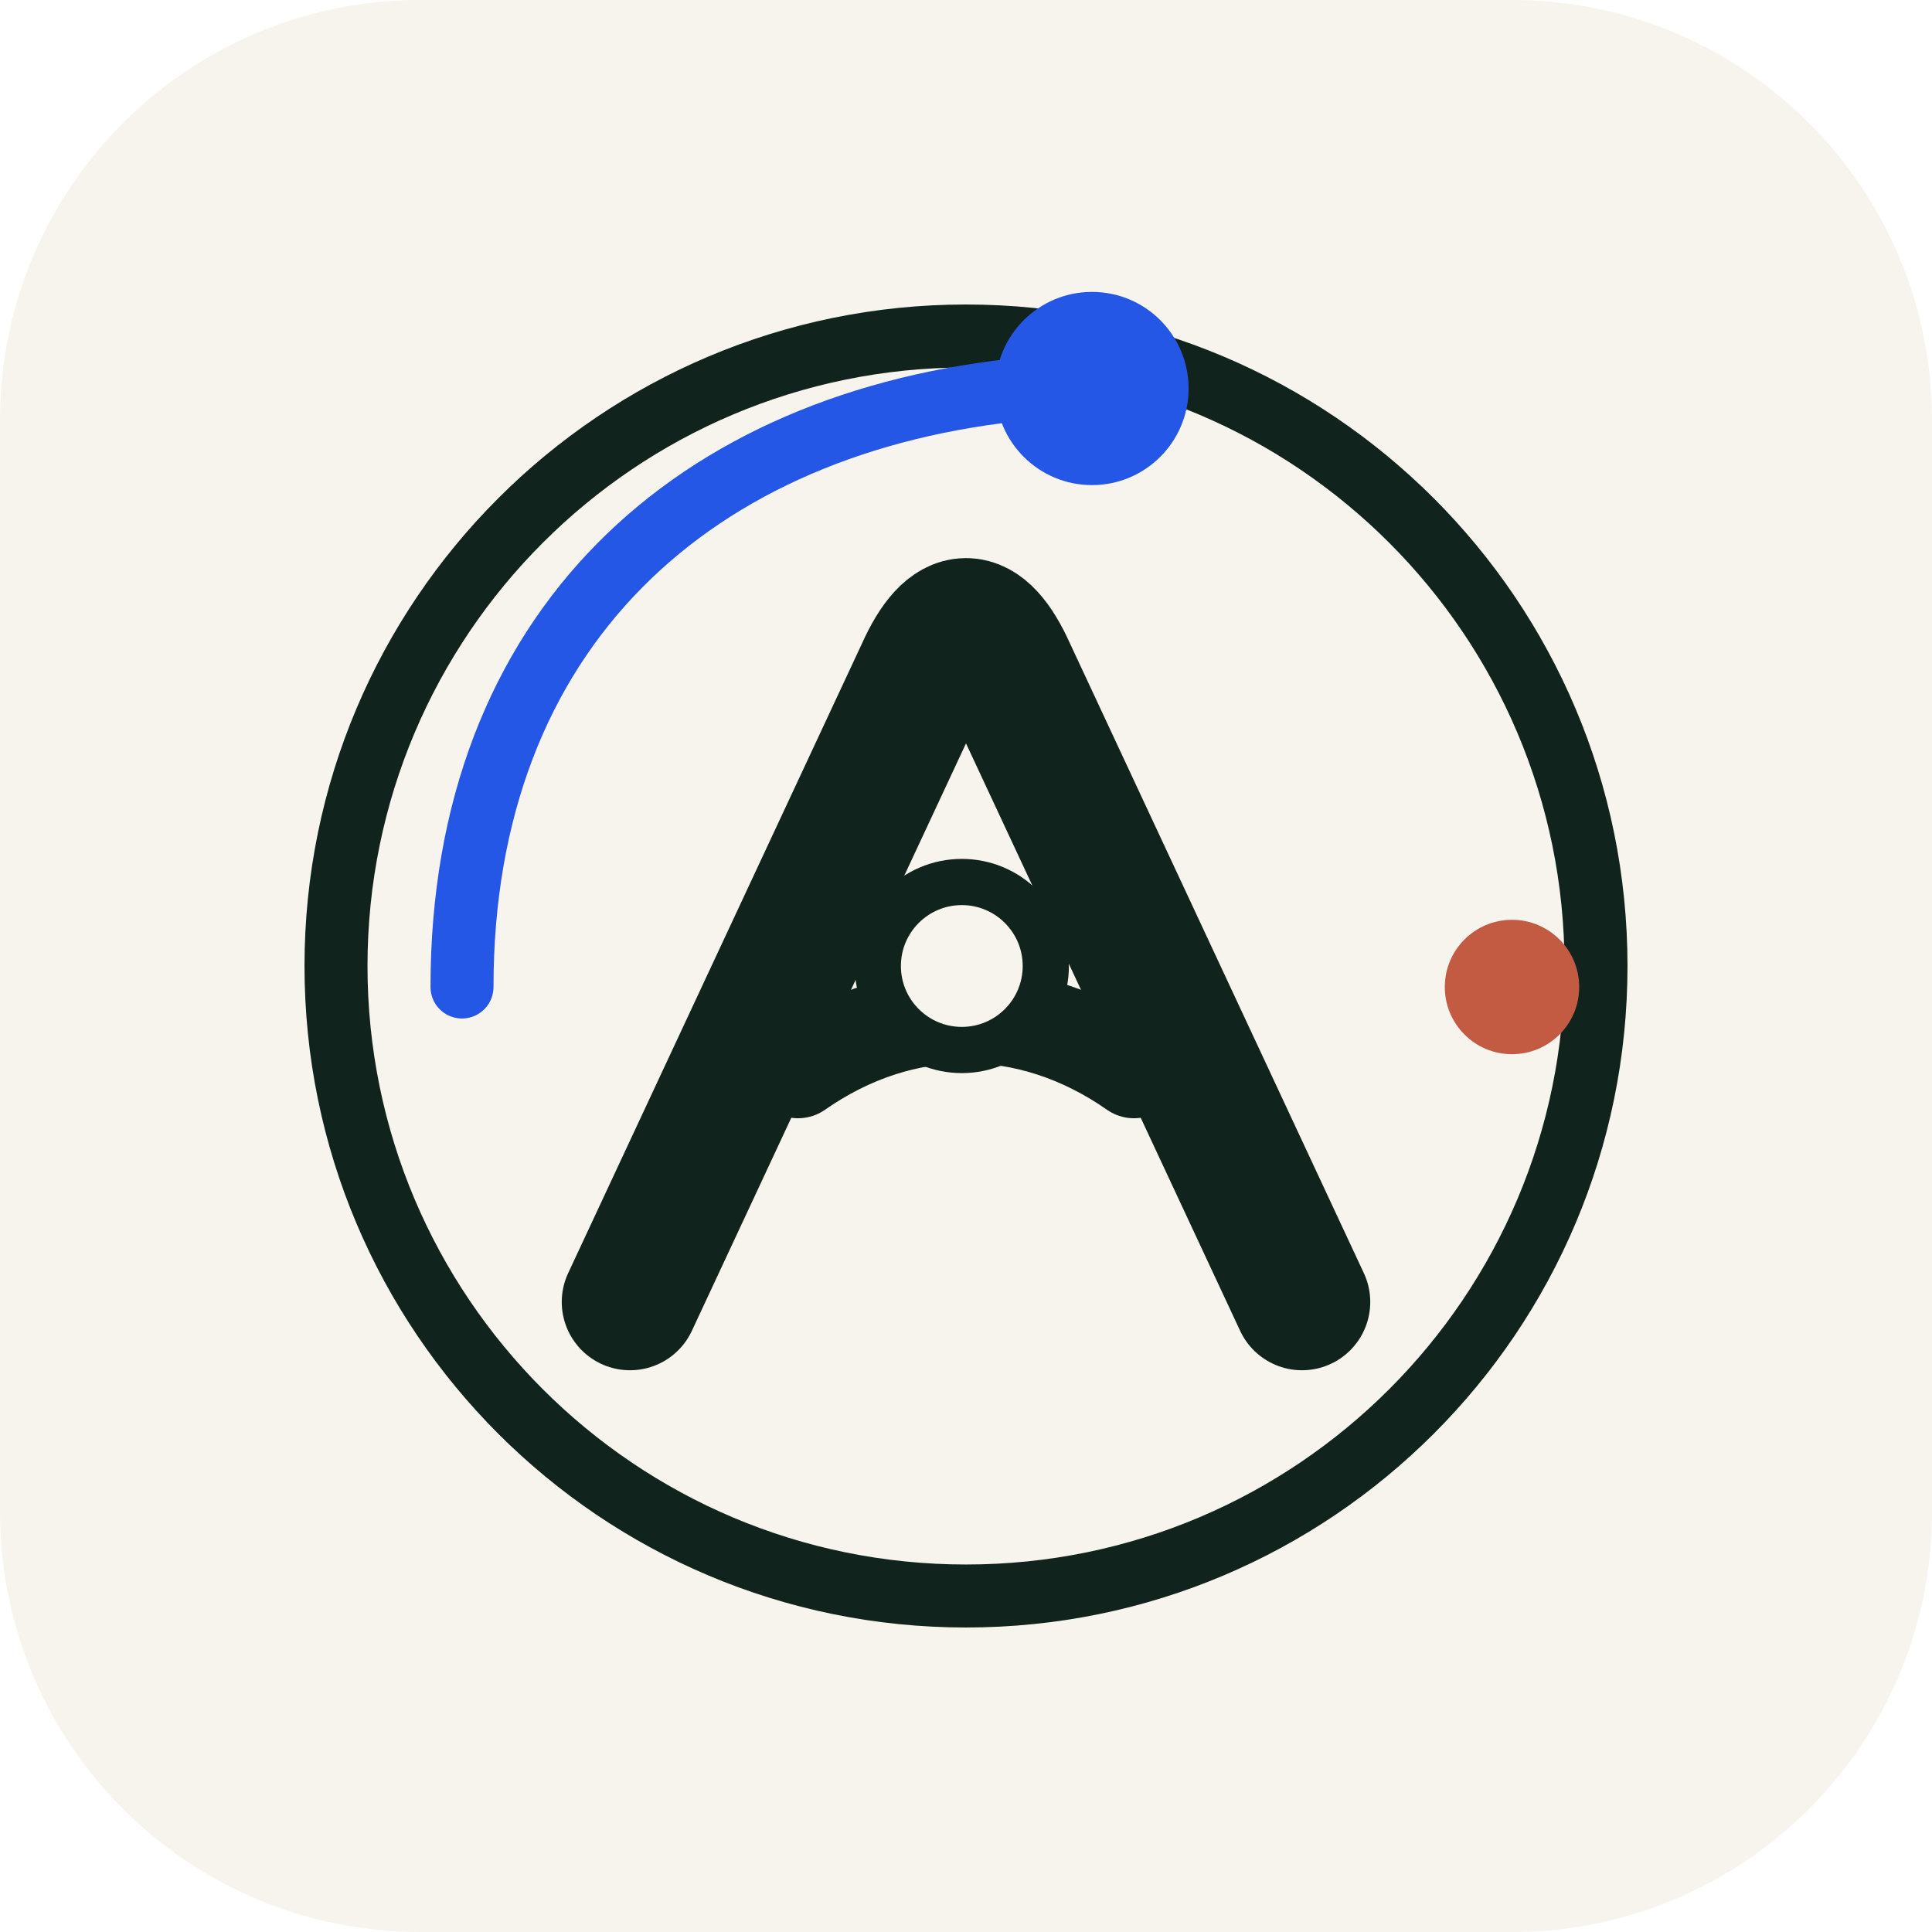
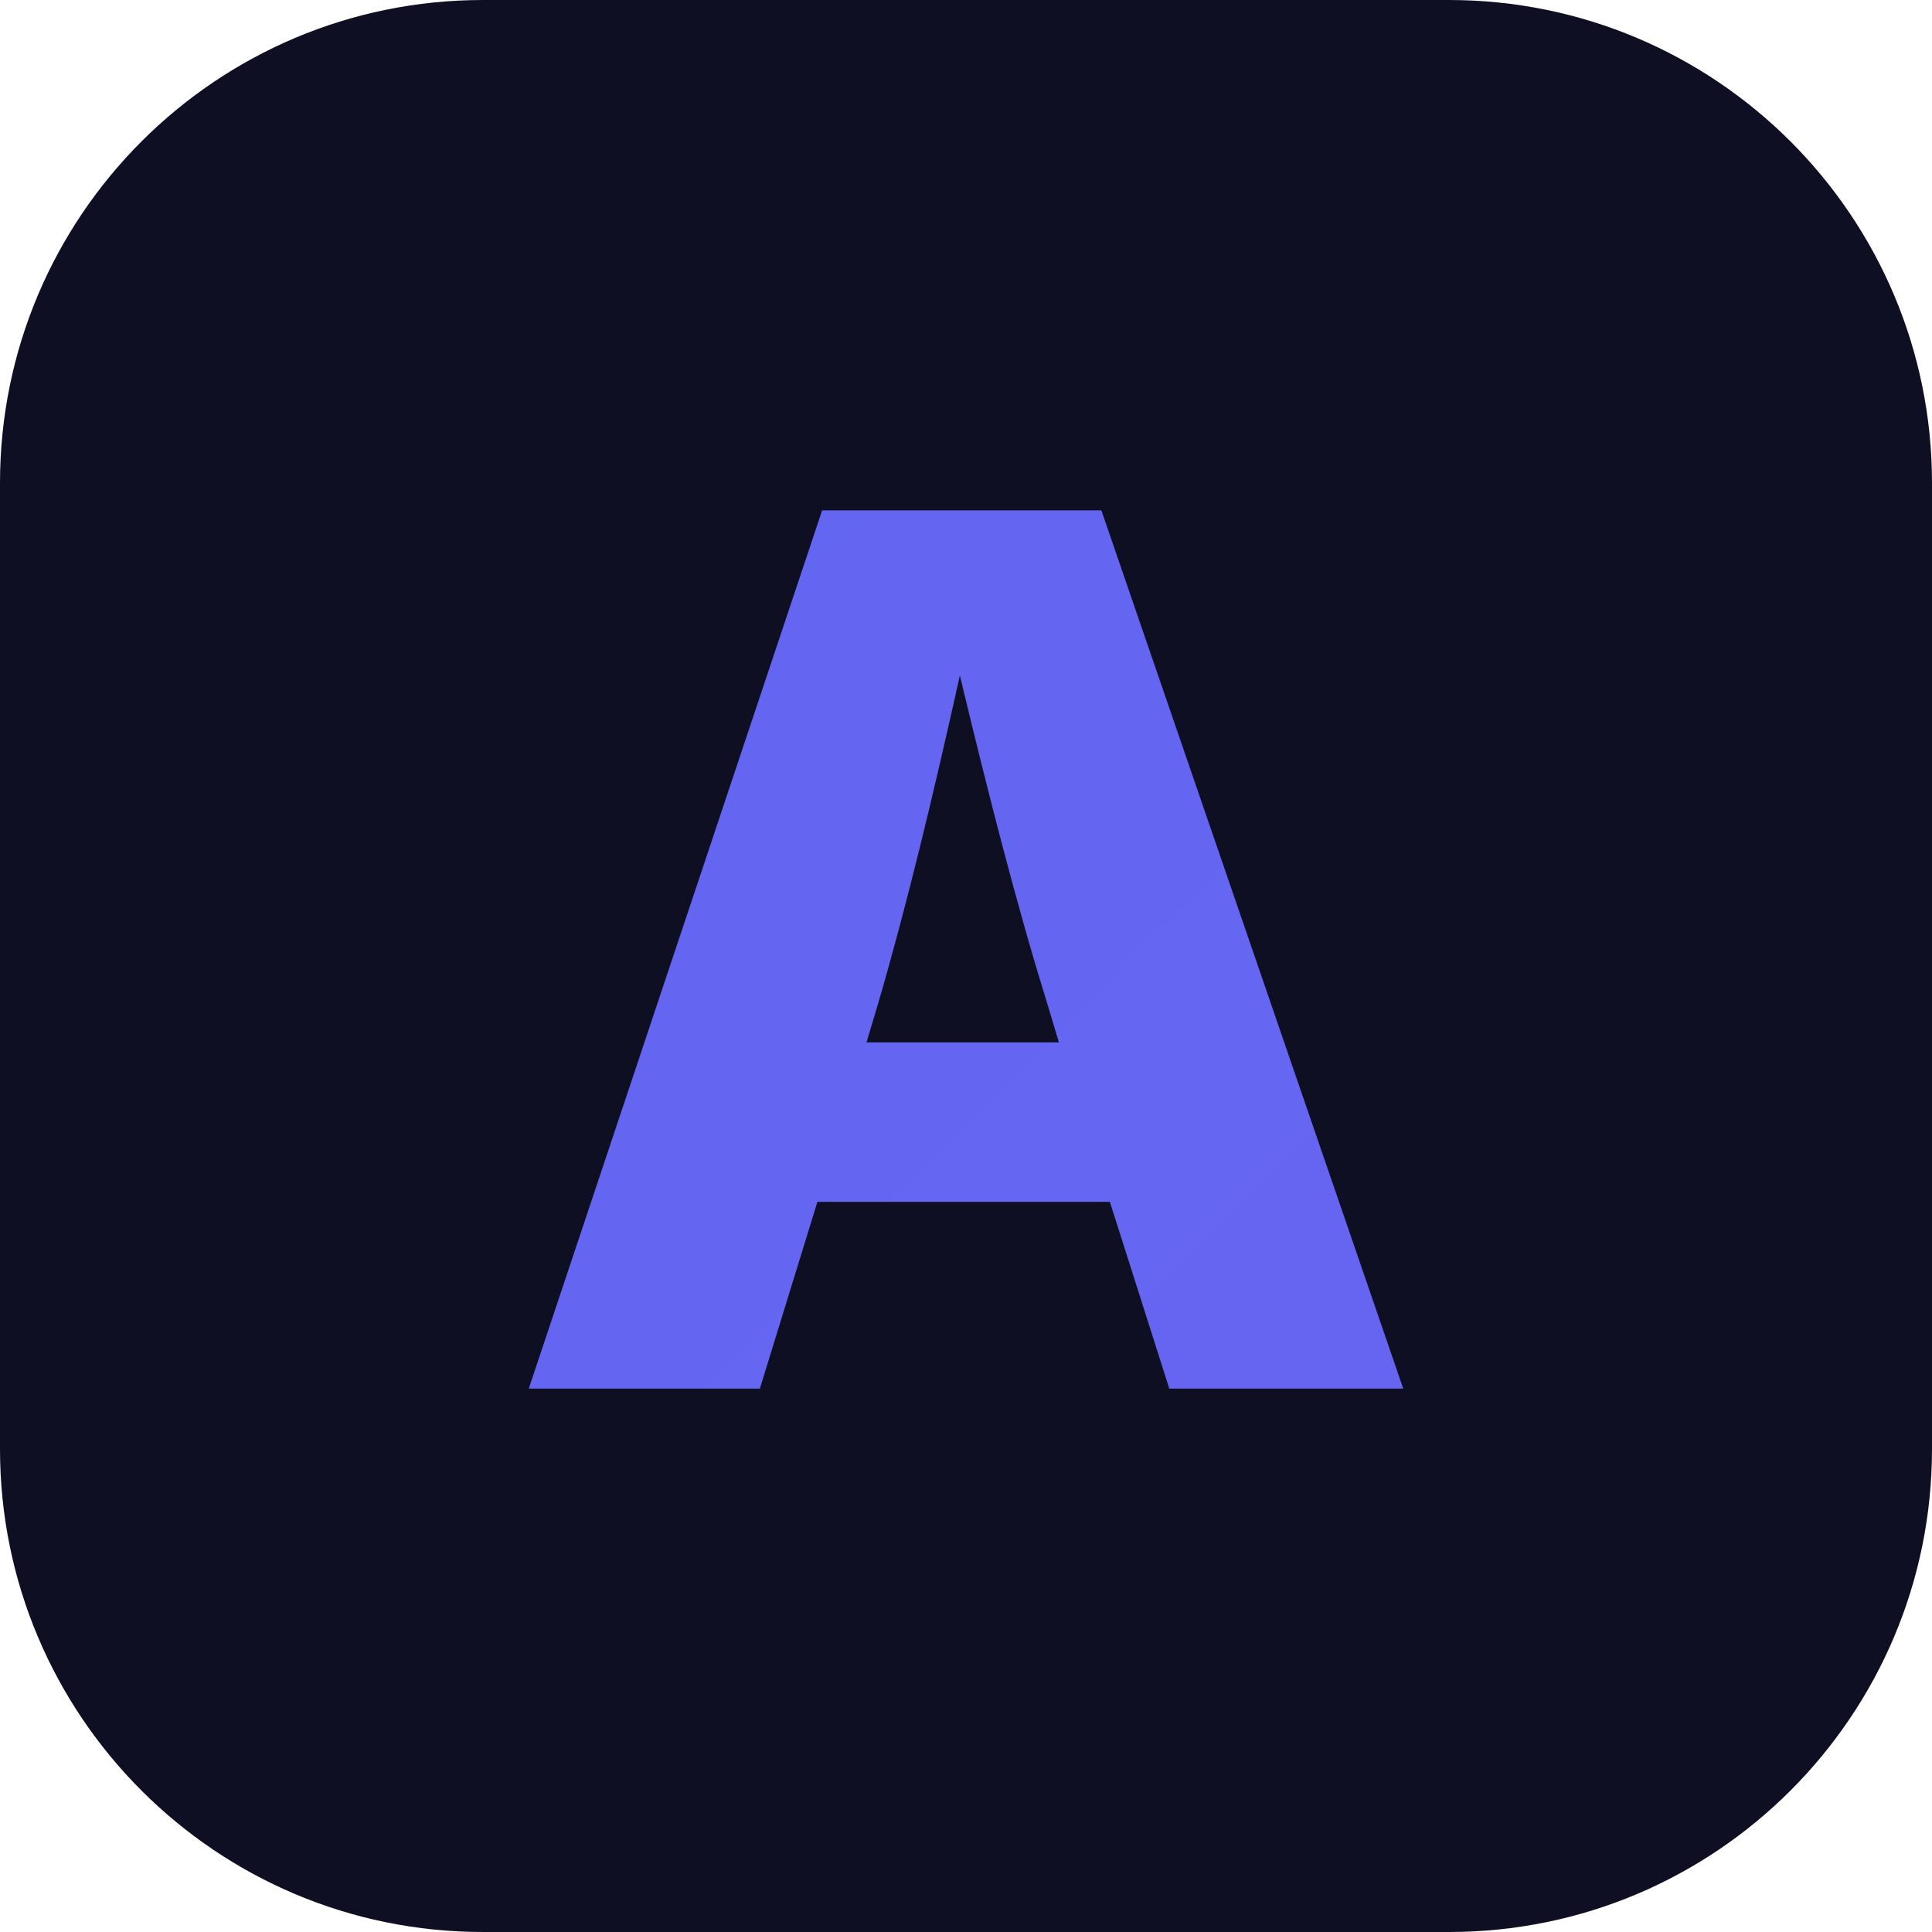
- <svg xmlns="http://www.w3.org/2000/svg" width="92" height="92" viewBox="0 0 92 92" fill="none">
-   <rect width="92" height="92" rx="20" fill="#F7F4ED" />
-   <circle cx="46" cy="46" r="30" stroke="#10231C" stroke-width="3" />
-   <path d="M30 62 L44 32 C45.3 29.1 46.7 29.1 48 32 L62 62" stroke="#10231C" stroke-width="6.5" stroke-linecap="round" stroke-linejoin="round" />
-   <path d="M38 51 C43 47.5 49 47.5 54 51" stroke="#10231C" stroke-width="4.5" stroke-linecap="round" />
-   <path d="M22 47 C22 30 33 20 49 18.5" stroke="#2457E6" stroke-width="3" stroke-linecap="round" />
-   <circle cx="52" cy="18.5" r="4.6" fill="#2457E6" />
-   <circle cx="72" cy="47" r="3.2" fill="#C35B42" />
-   <circle cx="45.8" cy="46" r="4" fill="#F7F4ED" stroke="#10231C" stroke-width="2.2" />
+ <svg xmlns="http://www.w3.org/2000/svg" viewBox="0 0 32 32">
+   <defs>
+     <linearGradient id="g" x1="0" y1="0" x2="32" y2="32">
+       <stop offset="0%" stop-color="#6366f1" />
+       <stop offset="50%" stop-color="#8b5cf6" />
+       <stop offset="100%" stop-color="#d946ef" />
+     </linearGradient>
+   </defs>
+   <rect width="32" height="32" rx="8" fill="#0f0f23" />
+   <text x="16" y="23" text-anchor="middle" font-family="Inter, system-ui, sans-serif" font-weight="800" font-size="20" fill="url(#g)">A</text>
</svg>
